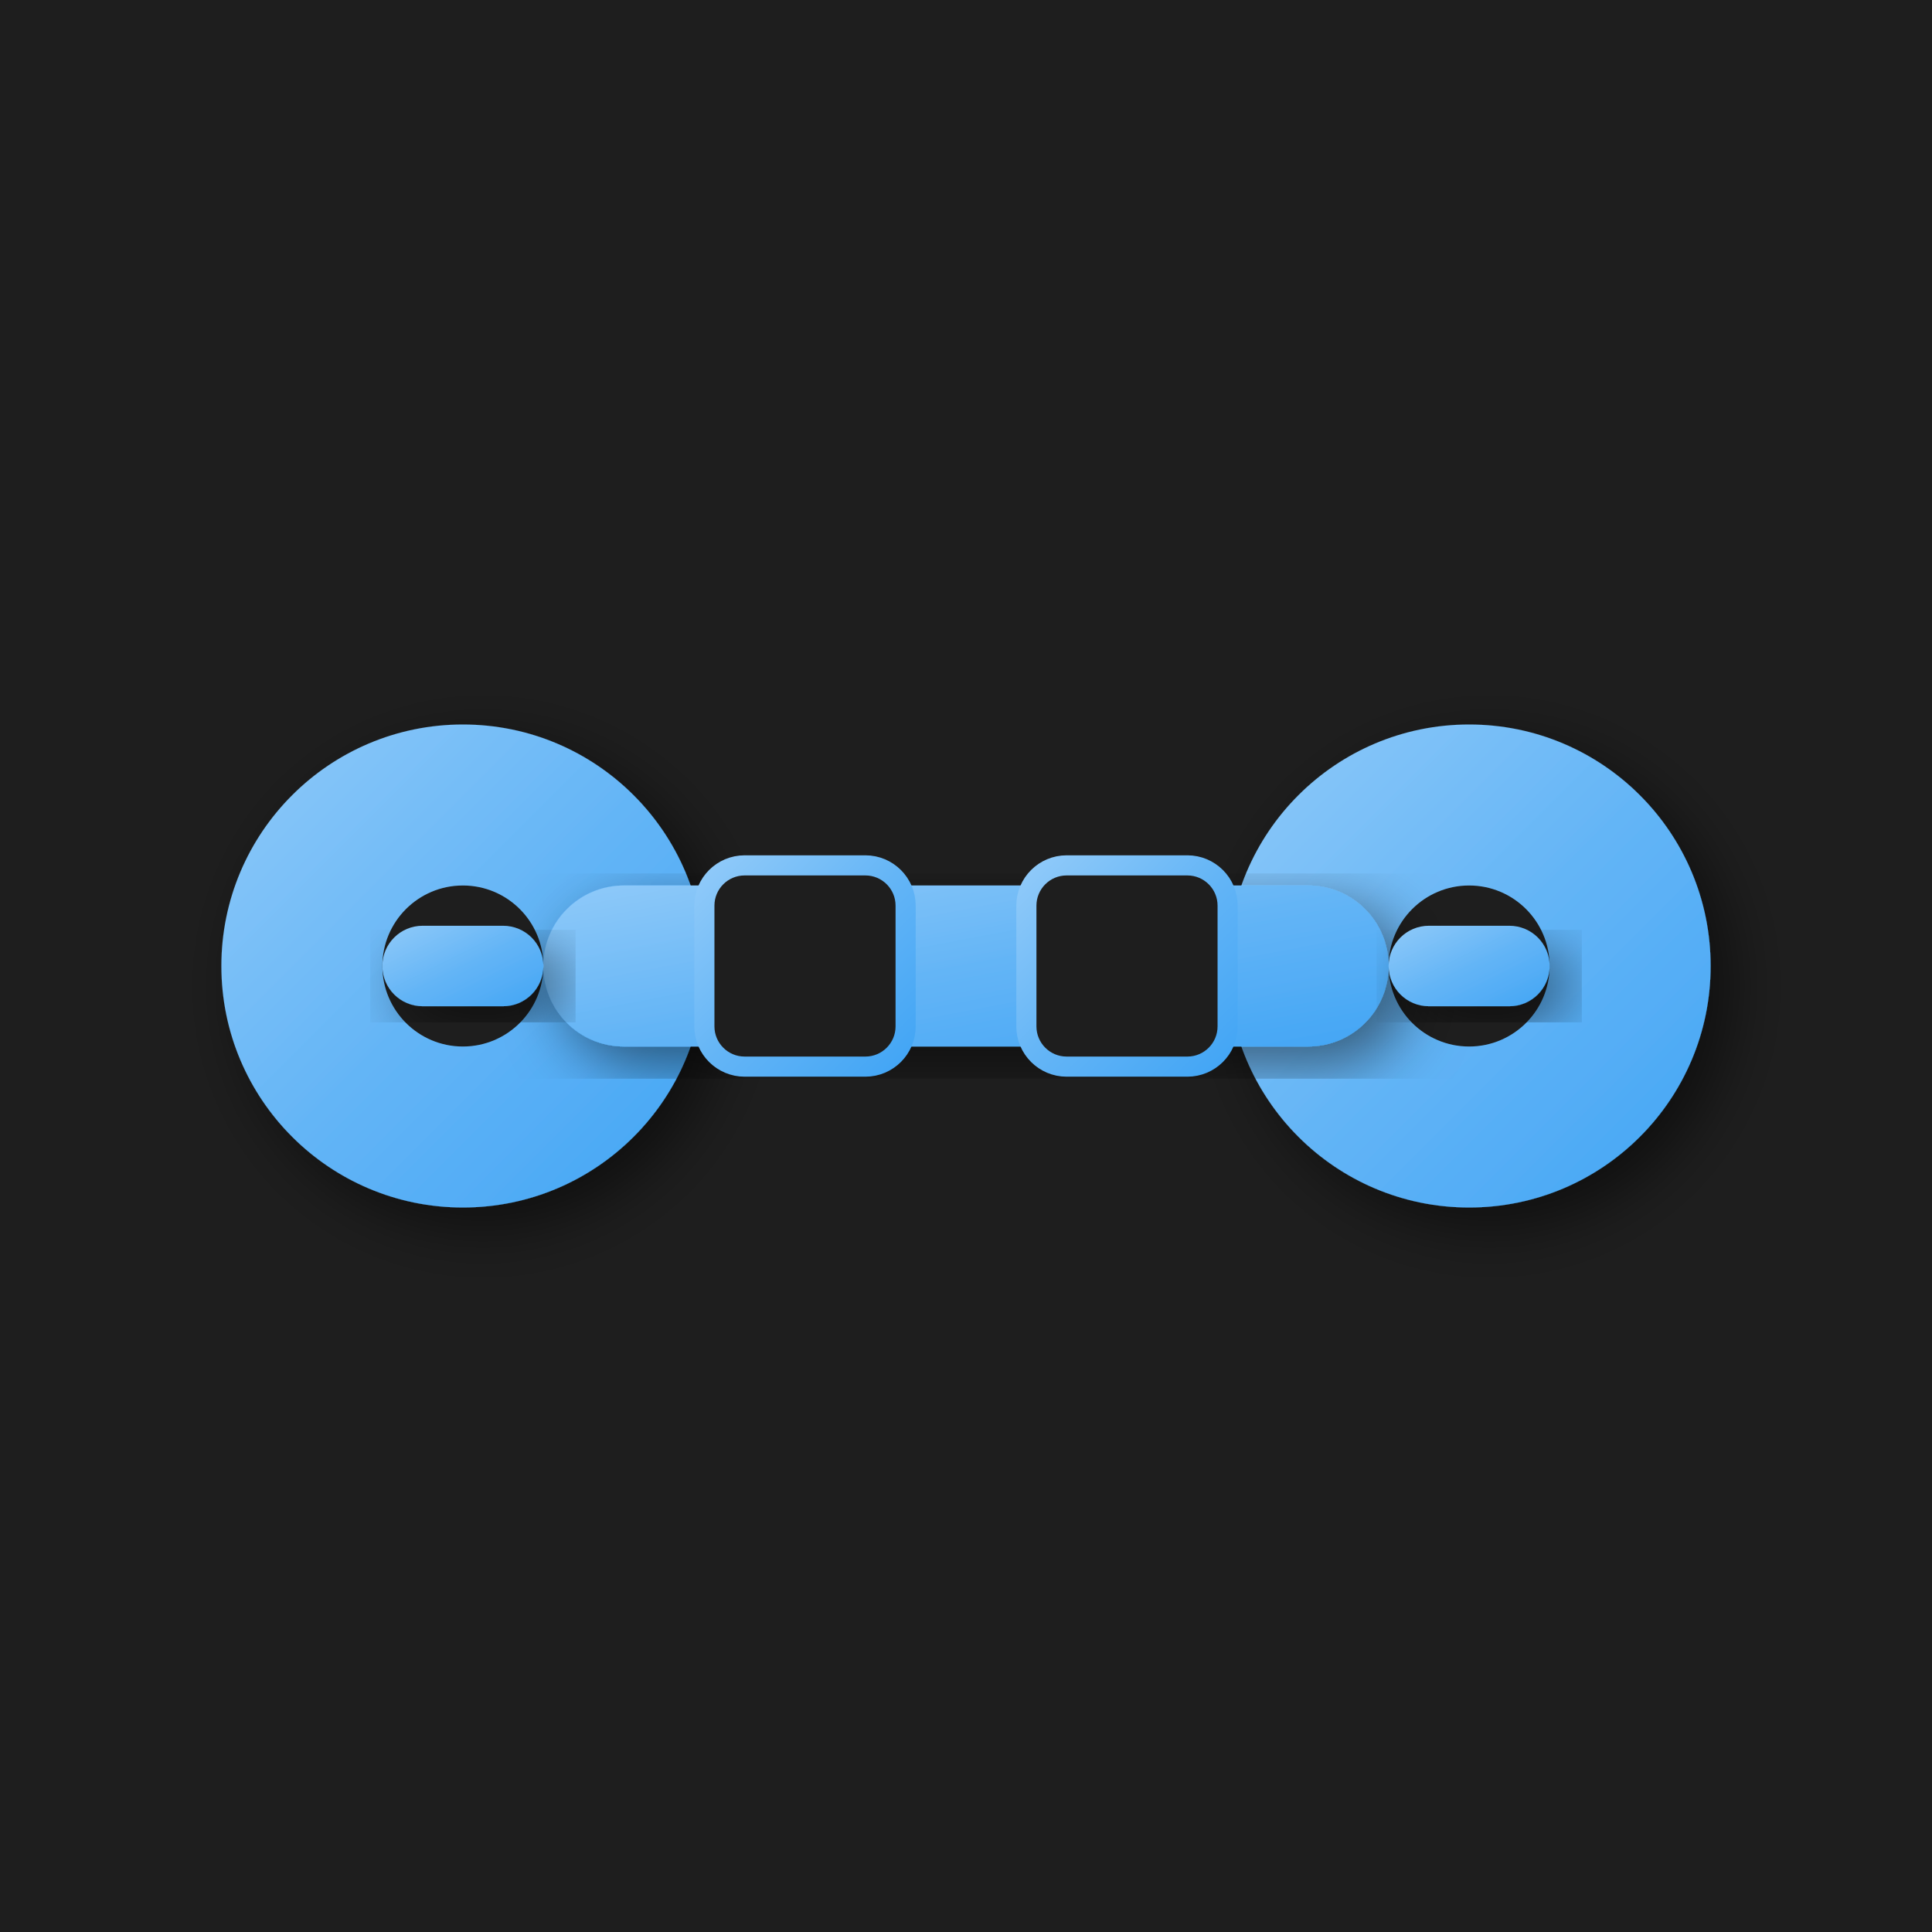
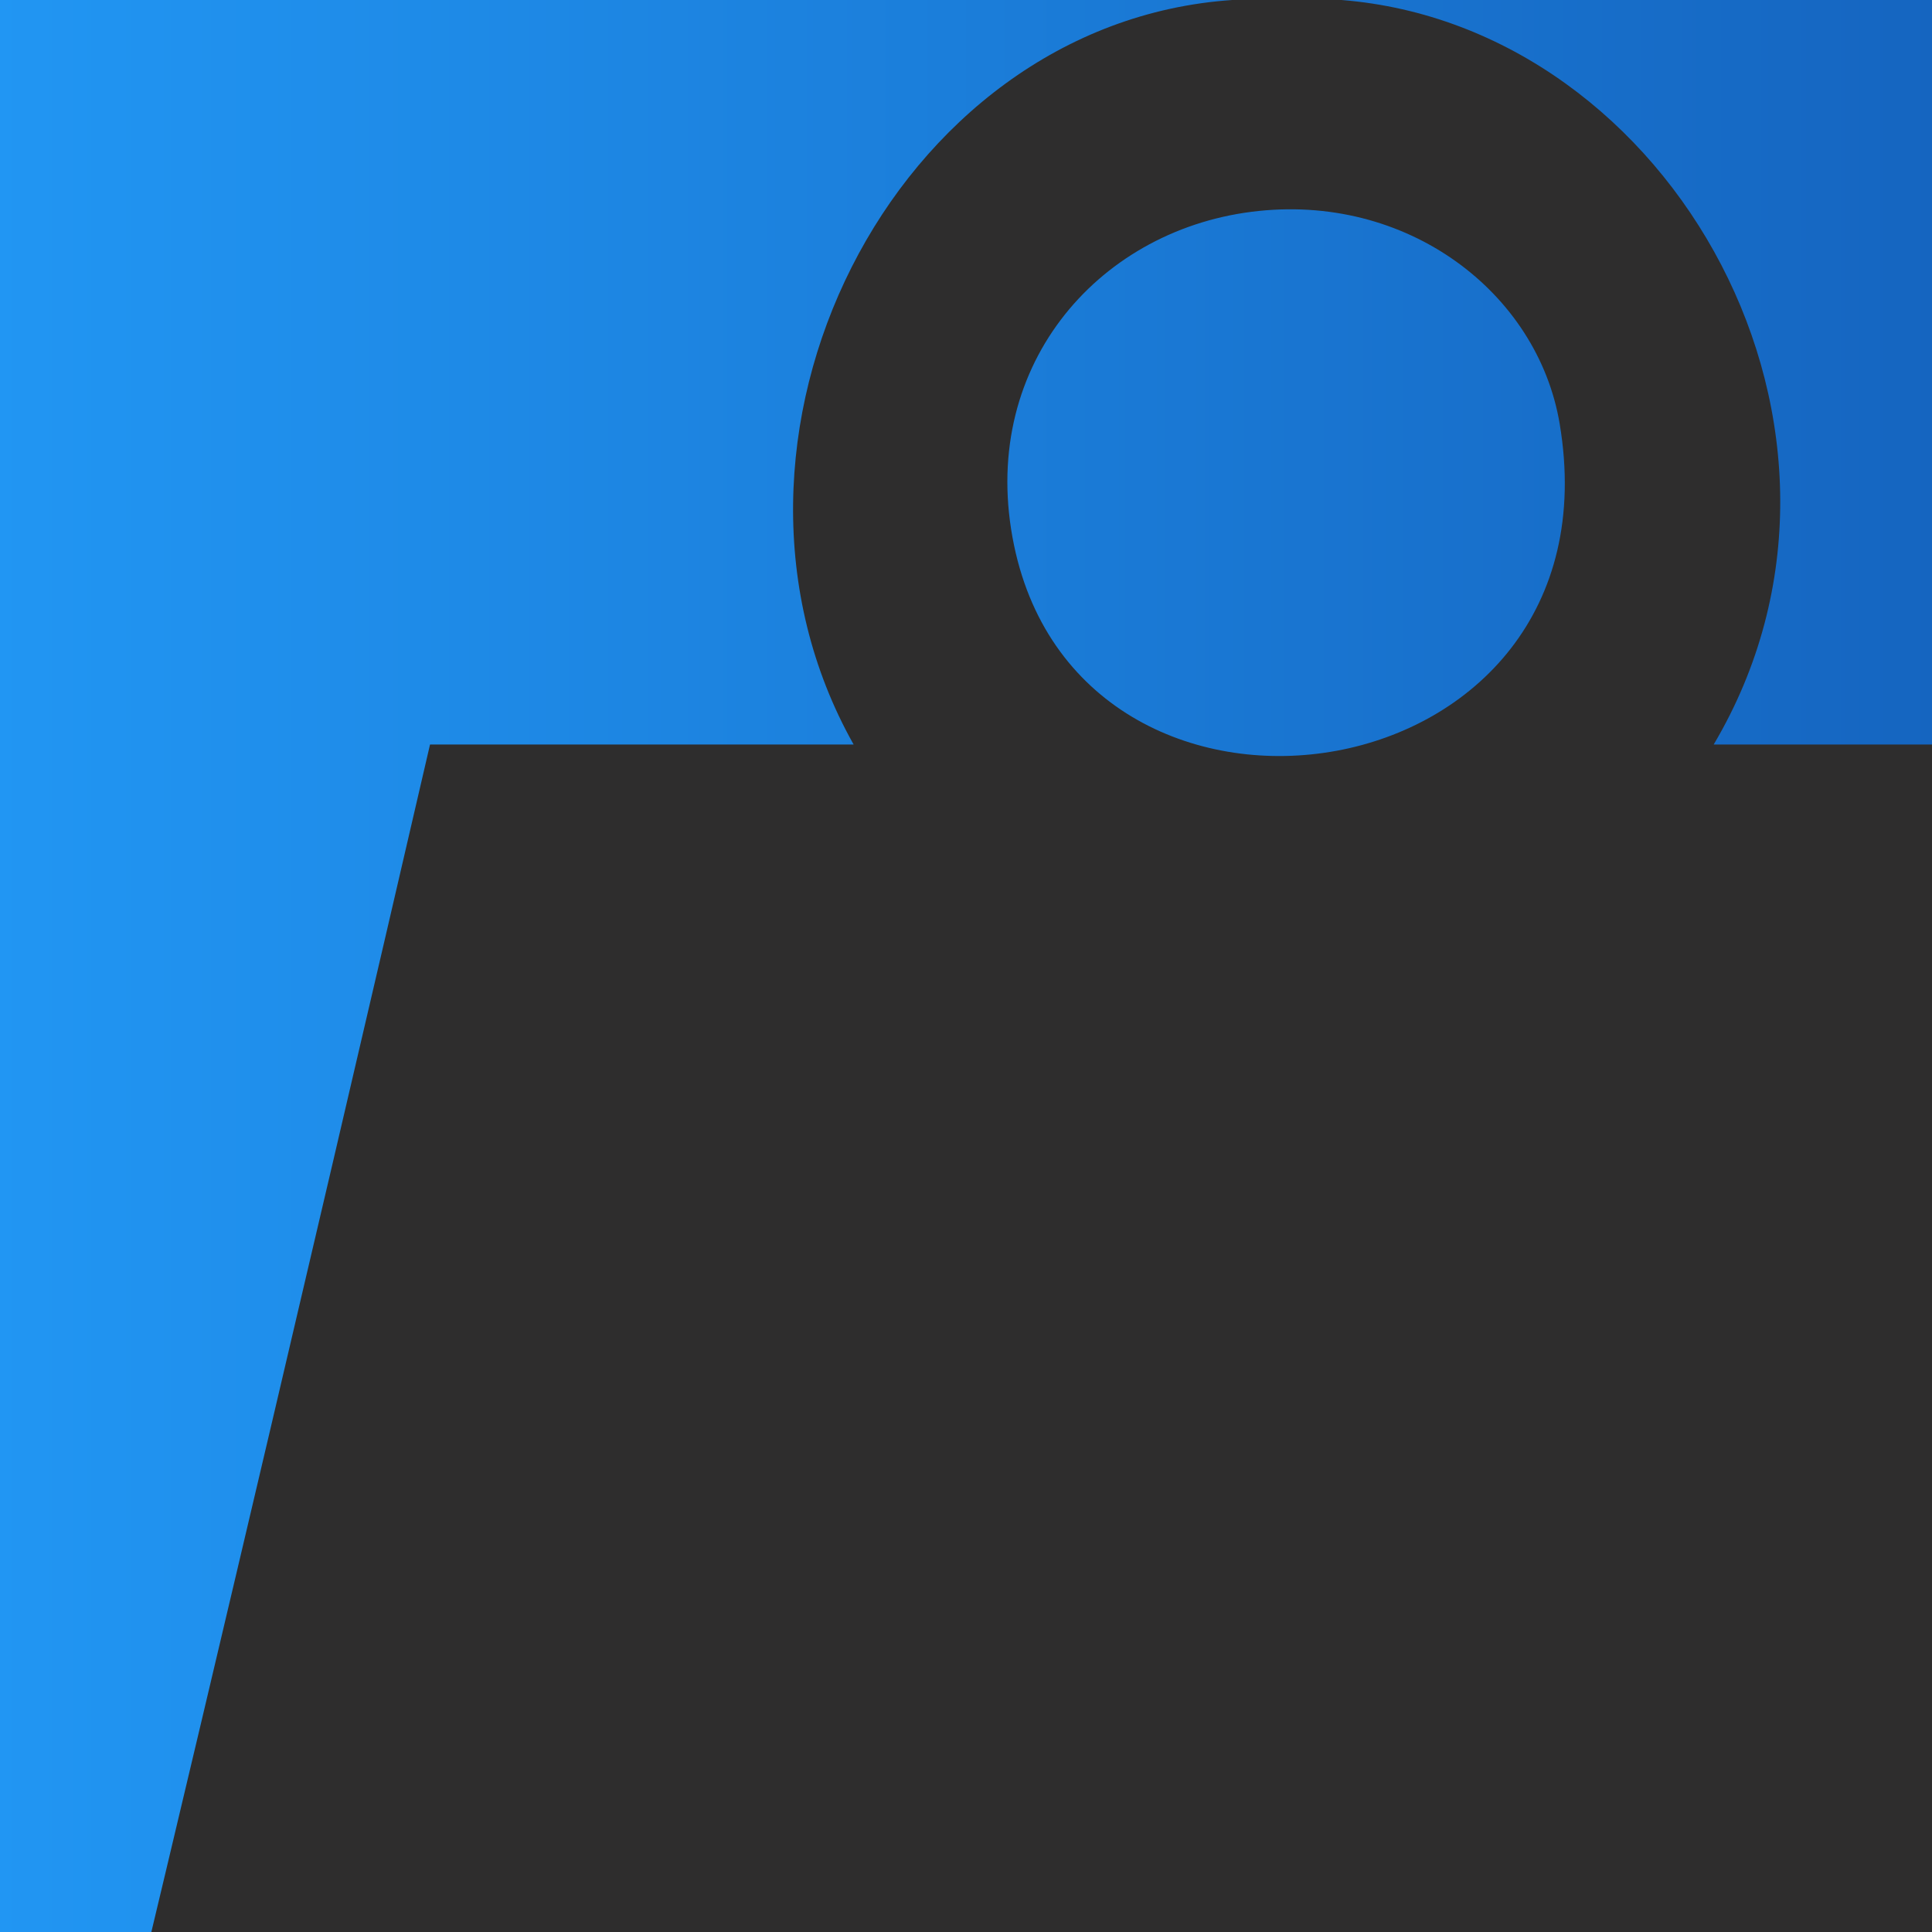
- <svg xmlns="http://www.w3.org/2000/svg" width="192" height="192" viewBox="0 0 192 192" fill="none">
-   <rect width="192" height="192" fill="#1e1e1e" />
+ <svg xmlns="http://www.w3.org/2000/svg" fill="#000000" height="800px" width="800px" version="1.1" id="Layer_1" viewBox="0 0 301.015 301.015">
  <defs>
-     <linearGradient id="metallic" x1="0%" y1="0%" x2="100%" y2="100%">
-       <stop offset="0%" style="stop-color:#90caf9;stop-opacity:1" />
-       <stop offset="50%" style="stop-color:#64b5f6;stop-opacity:1" />
-       <stop offset="100%" style="stop-color:#42a5f5;stop-opacity:1" />
+     <linearGradient id="gradient" x1="0%" y1="0%" x2="100%" y2="0%">
+       <stop offset="0%" stop-color="#2196F3" />
+       <stop offset="100%" stop-color="#1565C0" />
    </linearGradient>
-     <filter id="shadow" x="-20%" y="-20%" width="140%" height="140%">
-       <feGaussianBlur in="SourceAlpha" stdDeviation="3" />
-       <feOffset dx="2" dy="2" result="offsetblur" />
-       <feComponentTransfer>
-         <feFuncA type="linear" slope="0.5" />
-       </feComponentTransfer>
-       <feMerge>
-         <feMergeNode />
-         <feMergeNode in="SourceGraphic" />
-       </feMerge>
-     </filter>
  </defs>
-   <circle cx="46" cy="96" r="24" fill="url(#metallic)" filter="url(#shadow)" />
-   <circle cx="46" cy="96" r="8" fill="#1e1e1e" />
-   <circle cx="146" cy="96" r="24" fill="url(#metallic)" filter="url(#shadow)" />
-   <circle cx="146" cy="96" r="8" fill="#1e1e1e" />
-   <rect x="54" y="88" width="84" height="16" rx="8" fill="url(#metallic)" filter="url(#shadow)" />
-   <rect x="70" y="86" width="20" height="20" rx="4" fill="#1e1e1e" stroke="url(#metallic)" stroke-width="2" />
-   <rect x="102" y="86" width="20" height="20" rx="4" fill="#1e1e1e" stroke="url(#metallic)" stroke-width="2" />
-   <rect x="38" y="92" width="16" height="8" rx="4" fill="url(#metallic)" filter="url(#shadow)" />
-   <rect x="138" y="92" width="16" height="8" rx="4" fill="url(#metallic)" filter="url(#shadow)" />
+   <rect fill="url(#gradient)" x="0" y="0" width="301.015" height="301.015" />
+   <g fill="#2e2d2d">
+     <g>
+       <path d="M192,0c5.667,0,11.333,0,17,0c51.658,4.096,86.839,67.311,58,116h69c0,0,41.751,188.916,64,282c0,0.667,0,1.333,0,2  c-112.846,0-232.753,0-350,0c-17.075,0-40.093,1.56-50-2c23.337-92.996,67-282,67-282h66C106.451,68.814,139.033,3.568,192,0z   M158,84.998c10.819,51.913,94.877,39.687,85-19c-3.434-20.396-23.787-36.085-48-33C170.673,36.097,152.289,57.591,158,84.998z" />
+     </g>
+   </g>
</svg>
